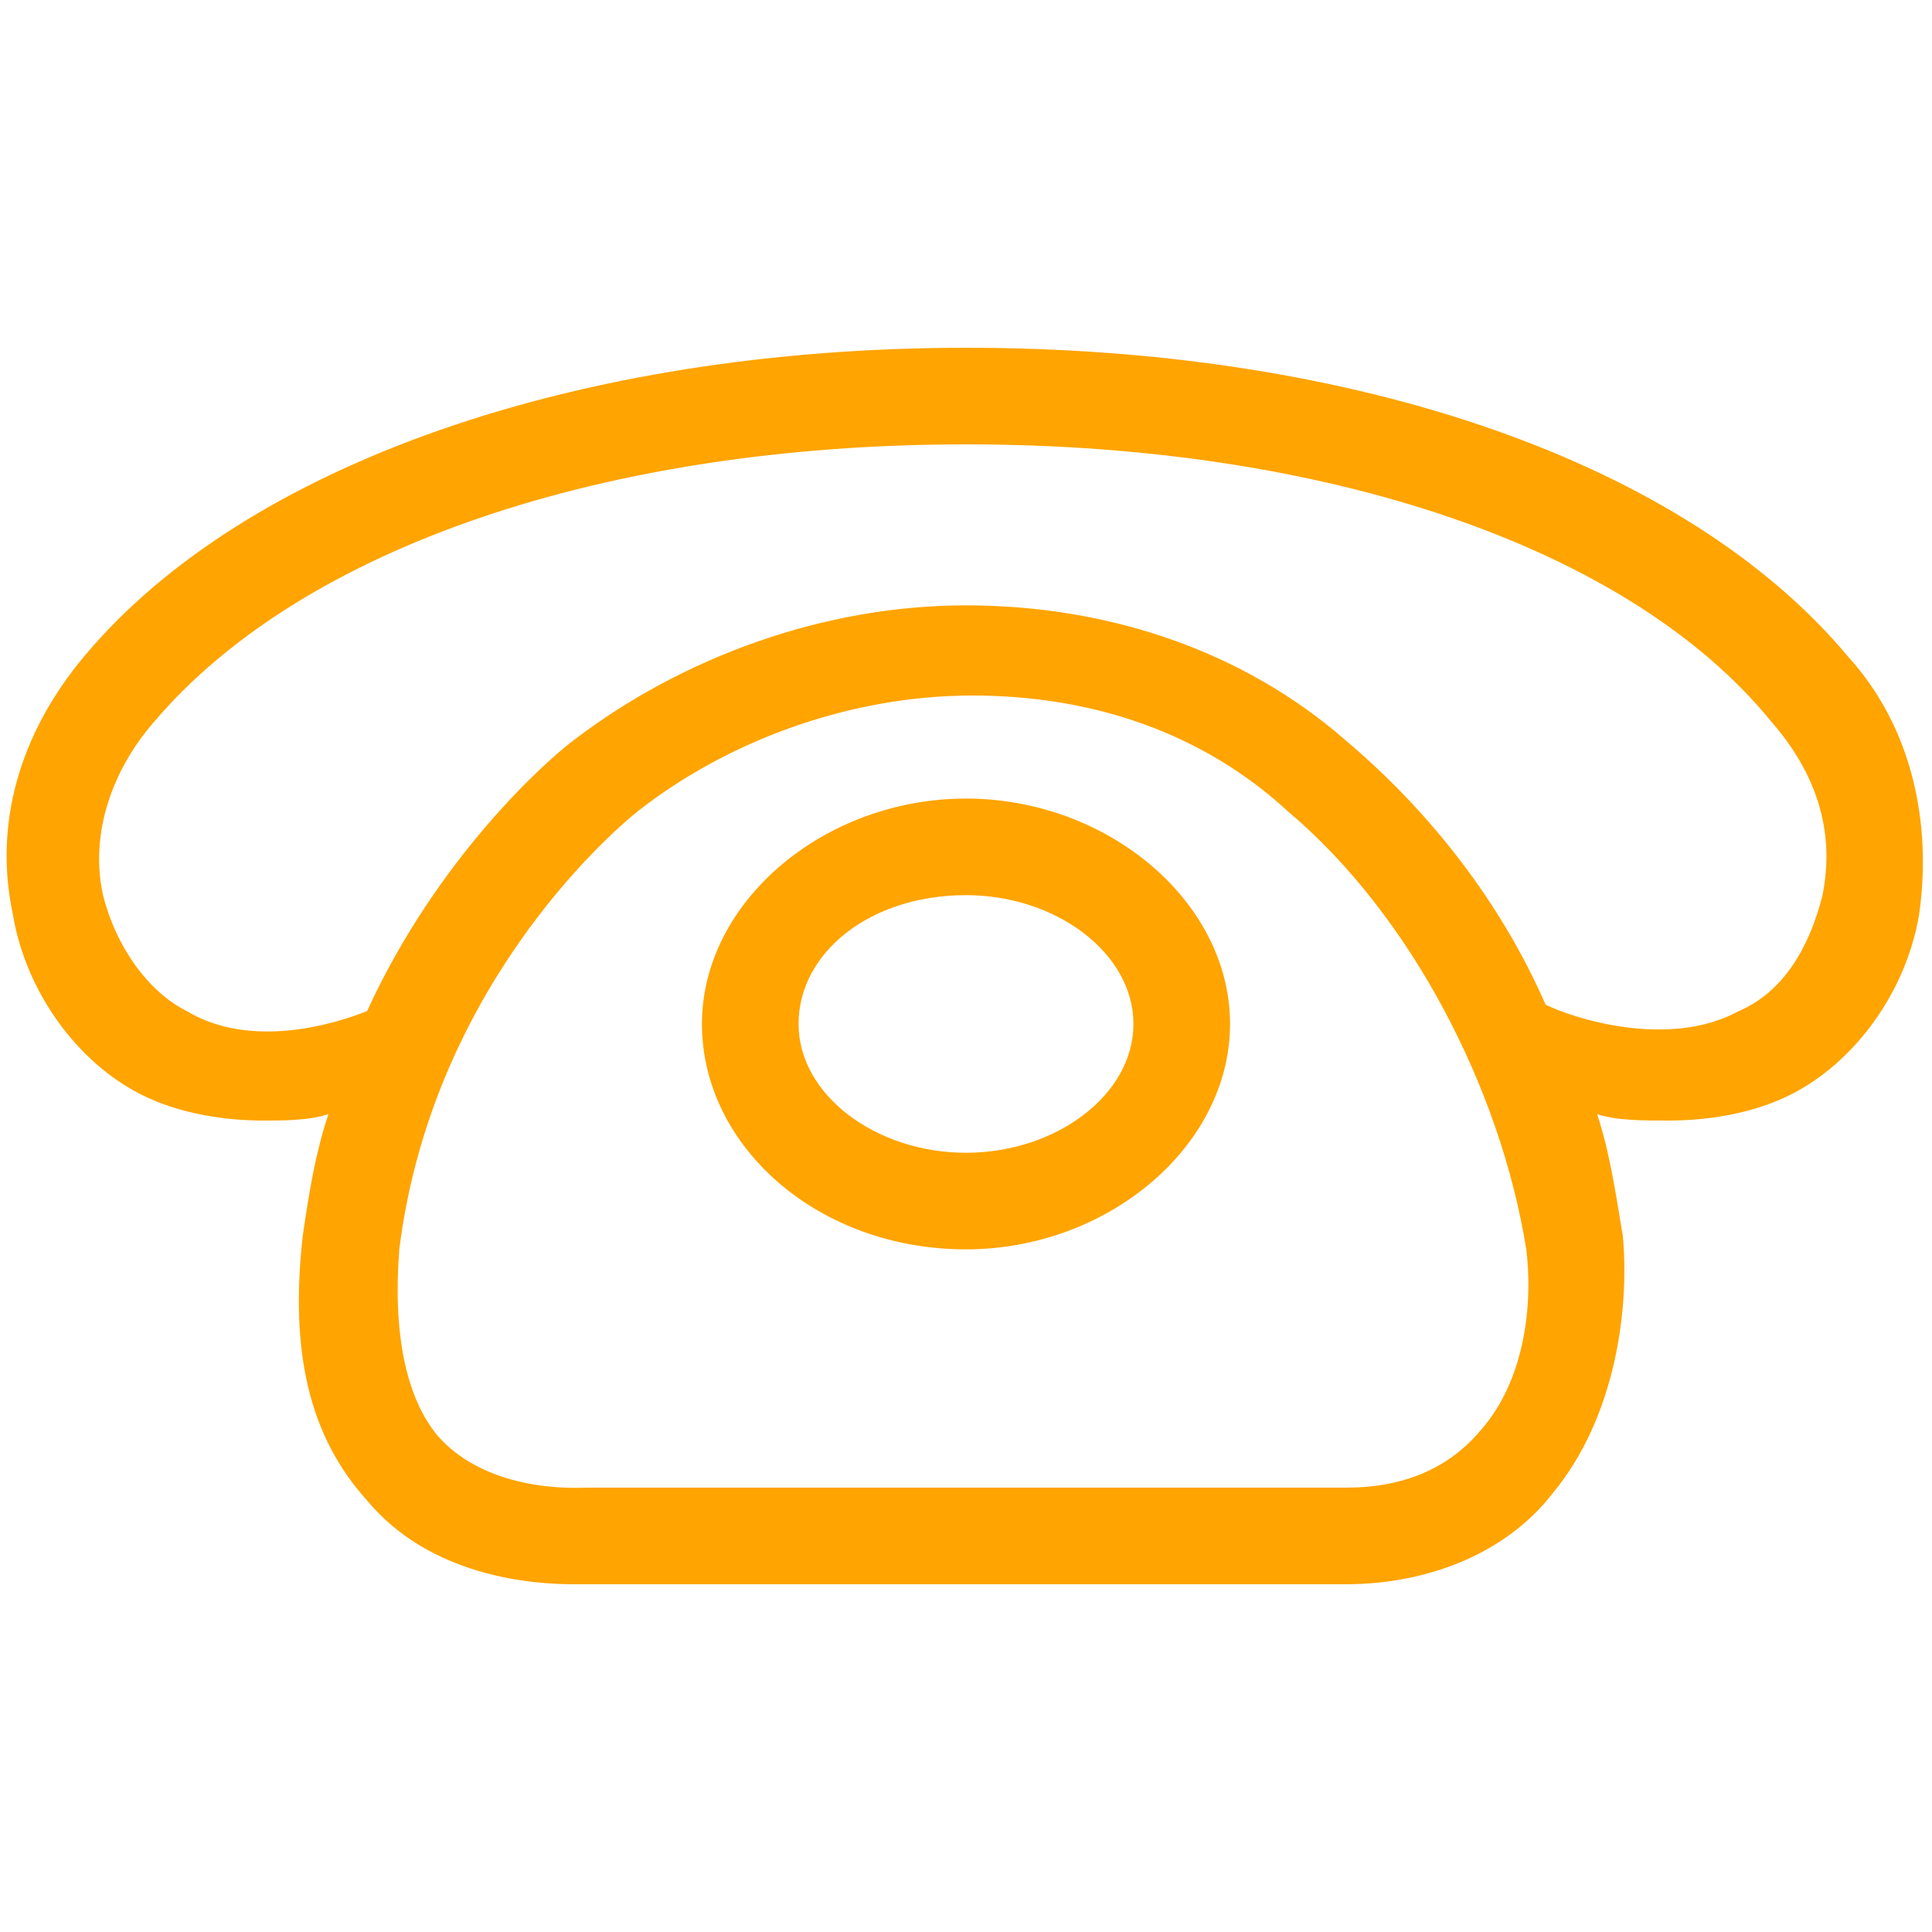
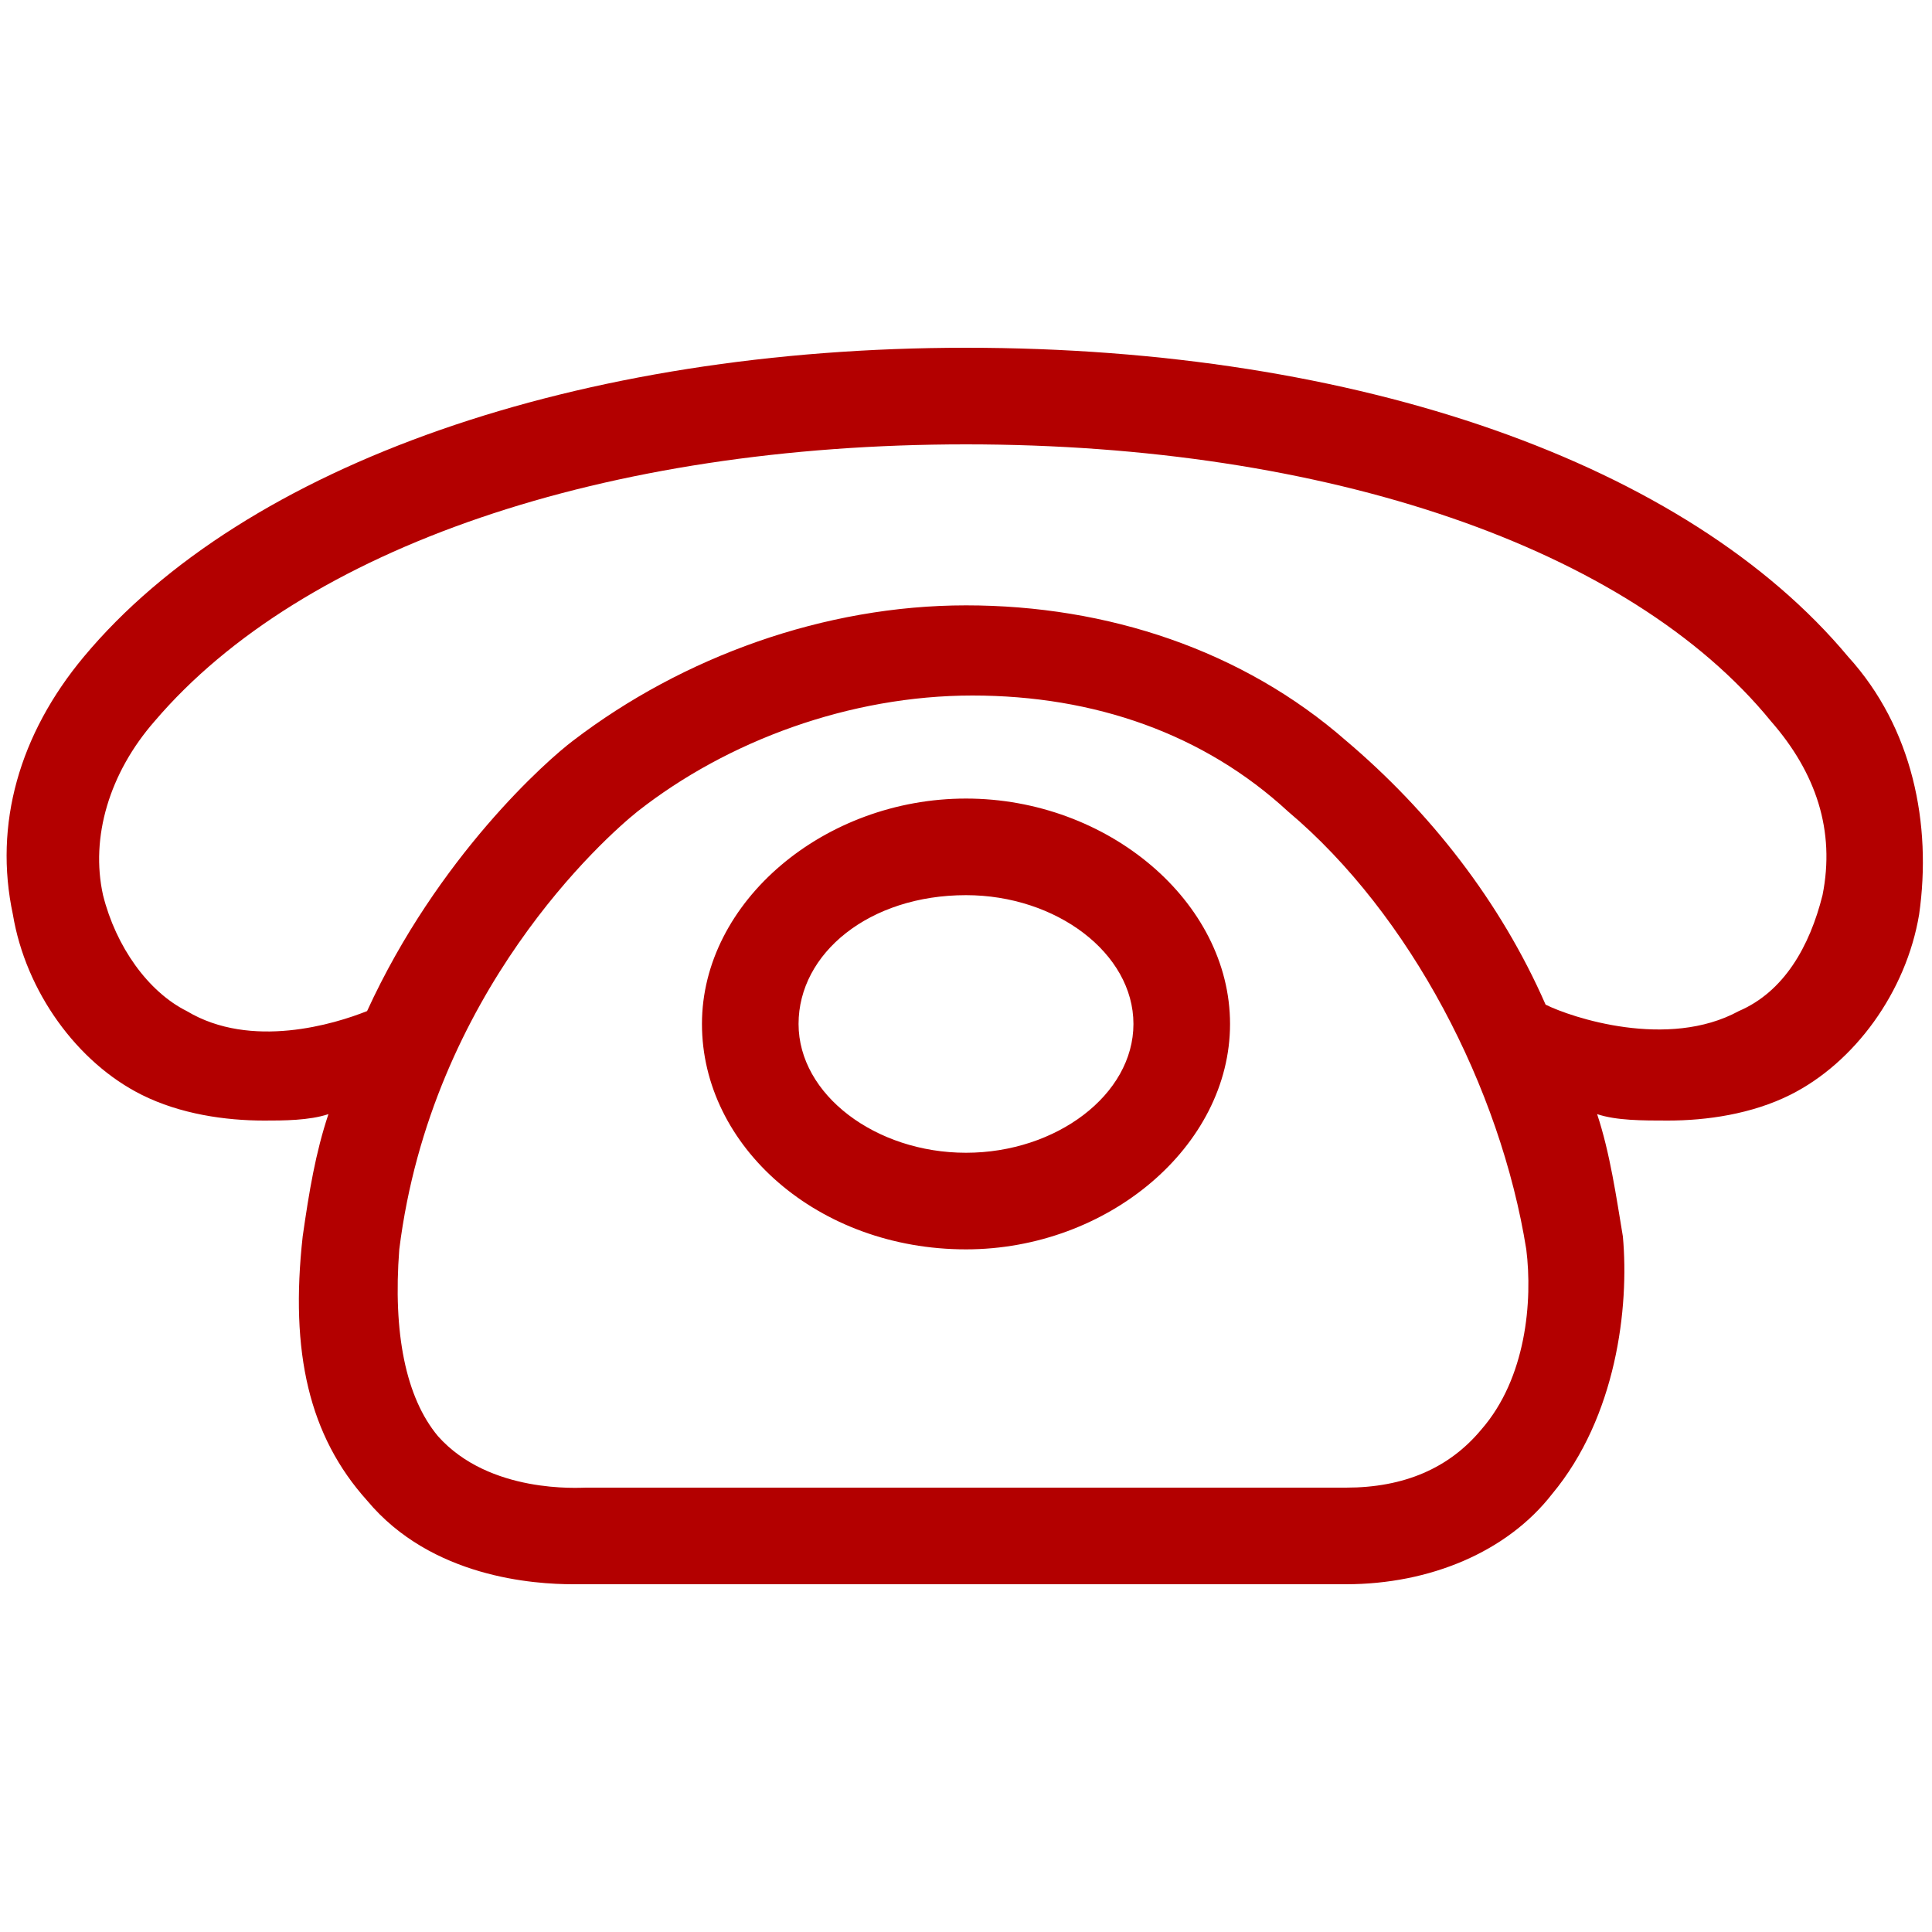
<svg xmlns="http://www.w3.org/2000/svg" enable-background="new 0 0 30 30" height="40px" id="Capa_1" version="1.1" viewBox="0 0 30 30" width="40px" xml:space="preserve">
-   <path d="M28.7,10.2c-2.5-3-7.6-4.8-13.7-4.8c0,0,0,0,0,0h0c0,0,0,0,0,0c-6,0-11.2,1.8-13.7,4.8c-1,1.2-1.4,2.6-1.1,4  c0.2,1.2,1,2.3,2,2.8c0.6,0.3,1.3,0.4,1.9,0.4c0.3,0,0.7,0,1-0.1c-0.2,0.6-0.3,1.2-0.4,1.9c-0.2,1.8,0.1,3.1,1,4.1  c1,1.2,2.6,1.3,3.2,1.3c0.2,0,0.3,0,0.3,0h11.7c1.3,0,2.5-0.5,3.2-1.4c1-1.2,1.2-2.9,1.1-4c-0.1-0.6-0.2-1.3-0.4-1.9  c0.3,0.1,0.7,0.1,1.1,0.1c0.6,0,1.3-0.1,1.9-0.4c1-0.5,1.8-1.6,2-2.8C30,12.8,29.7,11.3,28.7,10.2z M23,22.2  c-0.5,0.6-1.2,0.9-2.1,0.9l-11.8,0c-0.1,0-1.5,0.1-2.3-0.8c-0.5-0.6-0.7-1.6-0.6-2.9c0.5-4,3.2-6.4,3.7-6.8c1.4-1.1,3.3-1.8,5.2-1.8  c1.9,0,3.6,0.6,4.9,1.8c1.9,1.6,3.3,4.3,3.7,6.8C23.8,20.2,23.7,21.4,23,22.2z M28.3,13.9c-0.2,0.8-0.6,1.5-1.3,1.8  c-1.1,0.6-2.6,0.1-3-0.1c-0.7-1.6-1.8-3-3.1-4.1c-1.6-1.4-3.7-2.1-5.9-2.1c-2.2,0-4.4,0.8-6.1,2.1c-0.4,0.3-2.1,1.8-3.2,4.2  c-0.5,0.2-1.8,0.6-2.8,0c-0.6-0.3-1.1-1-1.3-1.8c-0.2-0.9,0.1-1.9,0.8-2.7C4.7,8.5,9.4,6.9,15,6.9c5.6,0,10.3,1.6,12.5,4.3  C28.2,12,28.5,12.9,28.3,13.9z M15,12.4c-2.2,0-4.1,1.6-4.1,3.5s1.8,3.5,4.1,3.5c2.2,0,4.1-1.6,4.1-3.5S17.2,12.4,15,12.4z M15,17.9  c-1.4,0-2.6-0.9-2.6-2s1.1-2,2.6-2c1.4,0,2.6,0.9,2.6,2S16.4,17.9,15,17.9z" fill="#ffa400" />
+   <path d="M28.7,10.2c-2.5-3-7.6-4.8-13.7-4.8c0,0,0,0,0,0h0c0,0,0,0,0,0c-6,0-11.2,1.8-13.7,4.8c-1,1.2-1.4,2.6-1.1,4  c0.2,1.2,1,2.3,2,2.8c0.6,0.3,1.3,0.4,1.9,0.4c0.3,0,0.7,0,1-0.1c-0.2,0.6-0.3,1.2-0.4,1.9c-0.2,1.8,0.1,3.1,1,4.1  c1,1.2,2.6,1.3,3.2,1.3c0.2,0,0.3,0,0.3,0h11.7c1.3,0,2.5-0.5,3.2-1.4c1-1.2,1.2-2.9,1.1-4c-0.1-0.6-0.2-1.3-0.4-1.9  c0.3,0.1,0.7,0.1,1.1,0.1c0.6,0,1.3-0.1,1.9-0.4c1-0.5,1.8-1.6,2-2.8C30,12.8,29.7,11.3,28.7,10.2z M23,22.2  c-0.5,0.6-1.2,0.9-2.1,0.9l-11.8,0c-0.1,0-1.5,0.1-2.3-0.8c-0.5-0.6-0.7-1.6-0.6-2.9c0.5-4,3.2-6.4,3.7-6.8c1.4-1.1,3.3-1.8,5.2-1.8  c1.9,0,3.6,0.6,4.9,1.8c1.9,1.6,3.3,4.3,3.7,6.8C23.8,20.2,23.7,21.4,23,22.2z M28.3,13.9c-0.2,0.8-0.6,1.5-1.3,1.8  c-1.1,0.6-2.6,0.1-3-0.1c-0.7-1.6-1.8-3-3.1-4.1c-1.6-1.4-3.7-2.1-5.9-2.1c-2.2,0-4.4,0.8-6.1,2.1c-0.4,0.3-2.1,1.8-3.2,4.2  c-0.5,0.2-1.8,0.6-2.8,0c-0.6-0.3-1.1-1-1.3-1.8c-0.2-0.9,0.1-1.9,0.8-2.7C4.7,8.5,9.4,6.9,15,6.9c5.6,0,10.3,1.6,12.5,4.3  C28.2,12,28.5,12.9,28.3,13.9z M15,12.4c-2.2,0-4.1,1.6-4.1,3.5s1.8,3.5,4.1,3.5c2.2,0,4.1-1.6,4.1-3.5S17.2,12.4,15,12.4z M15,17.9  c-1.4,0-2.6-0.9-2.6-2s1.1-2,2.6-2c1.4,0,2.6,0.9,2.6,2S16.4,17.9,15,17.9z" fill="#B30000" />
</svg>
